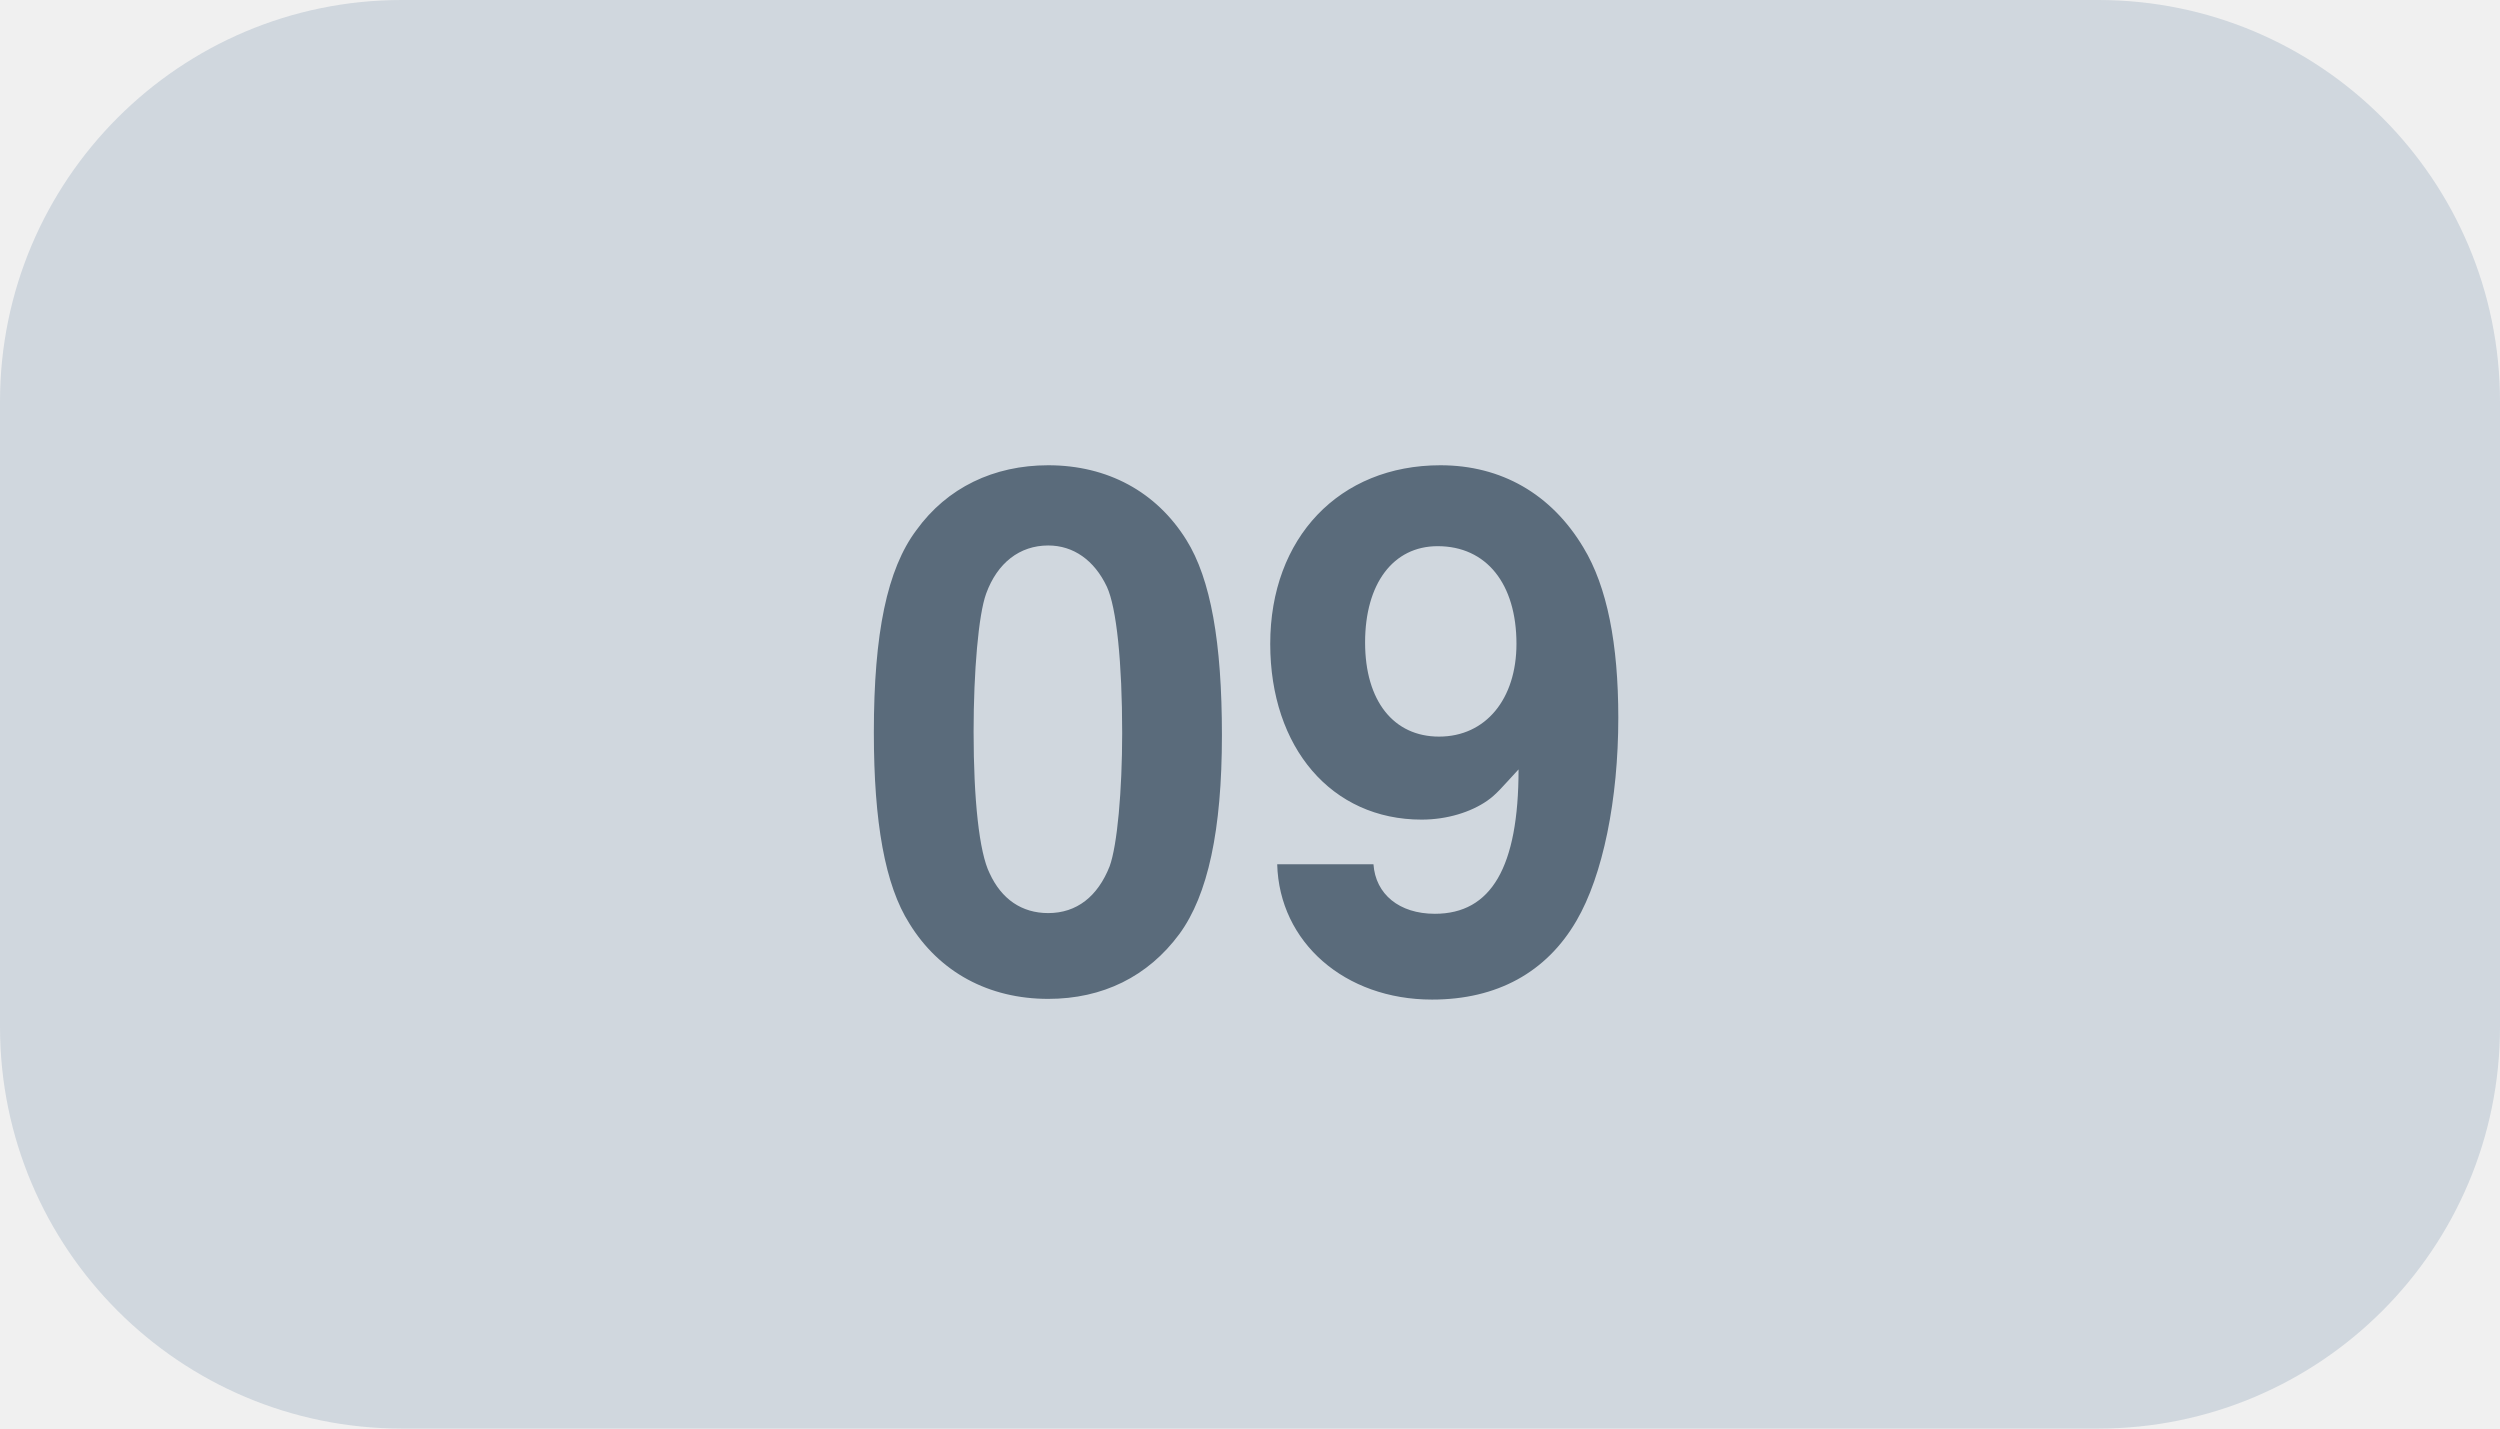
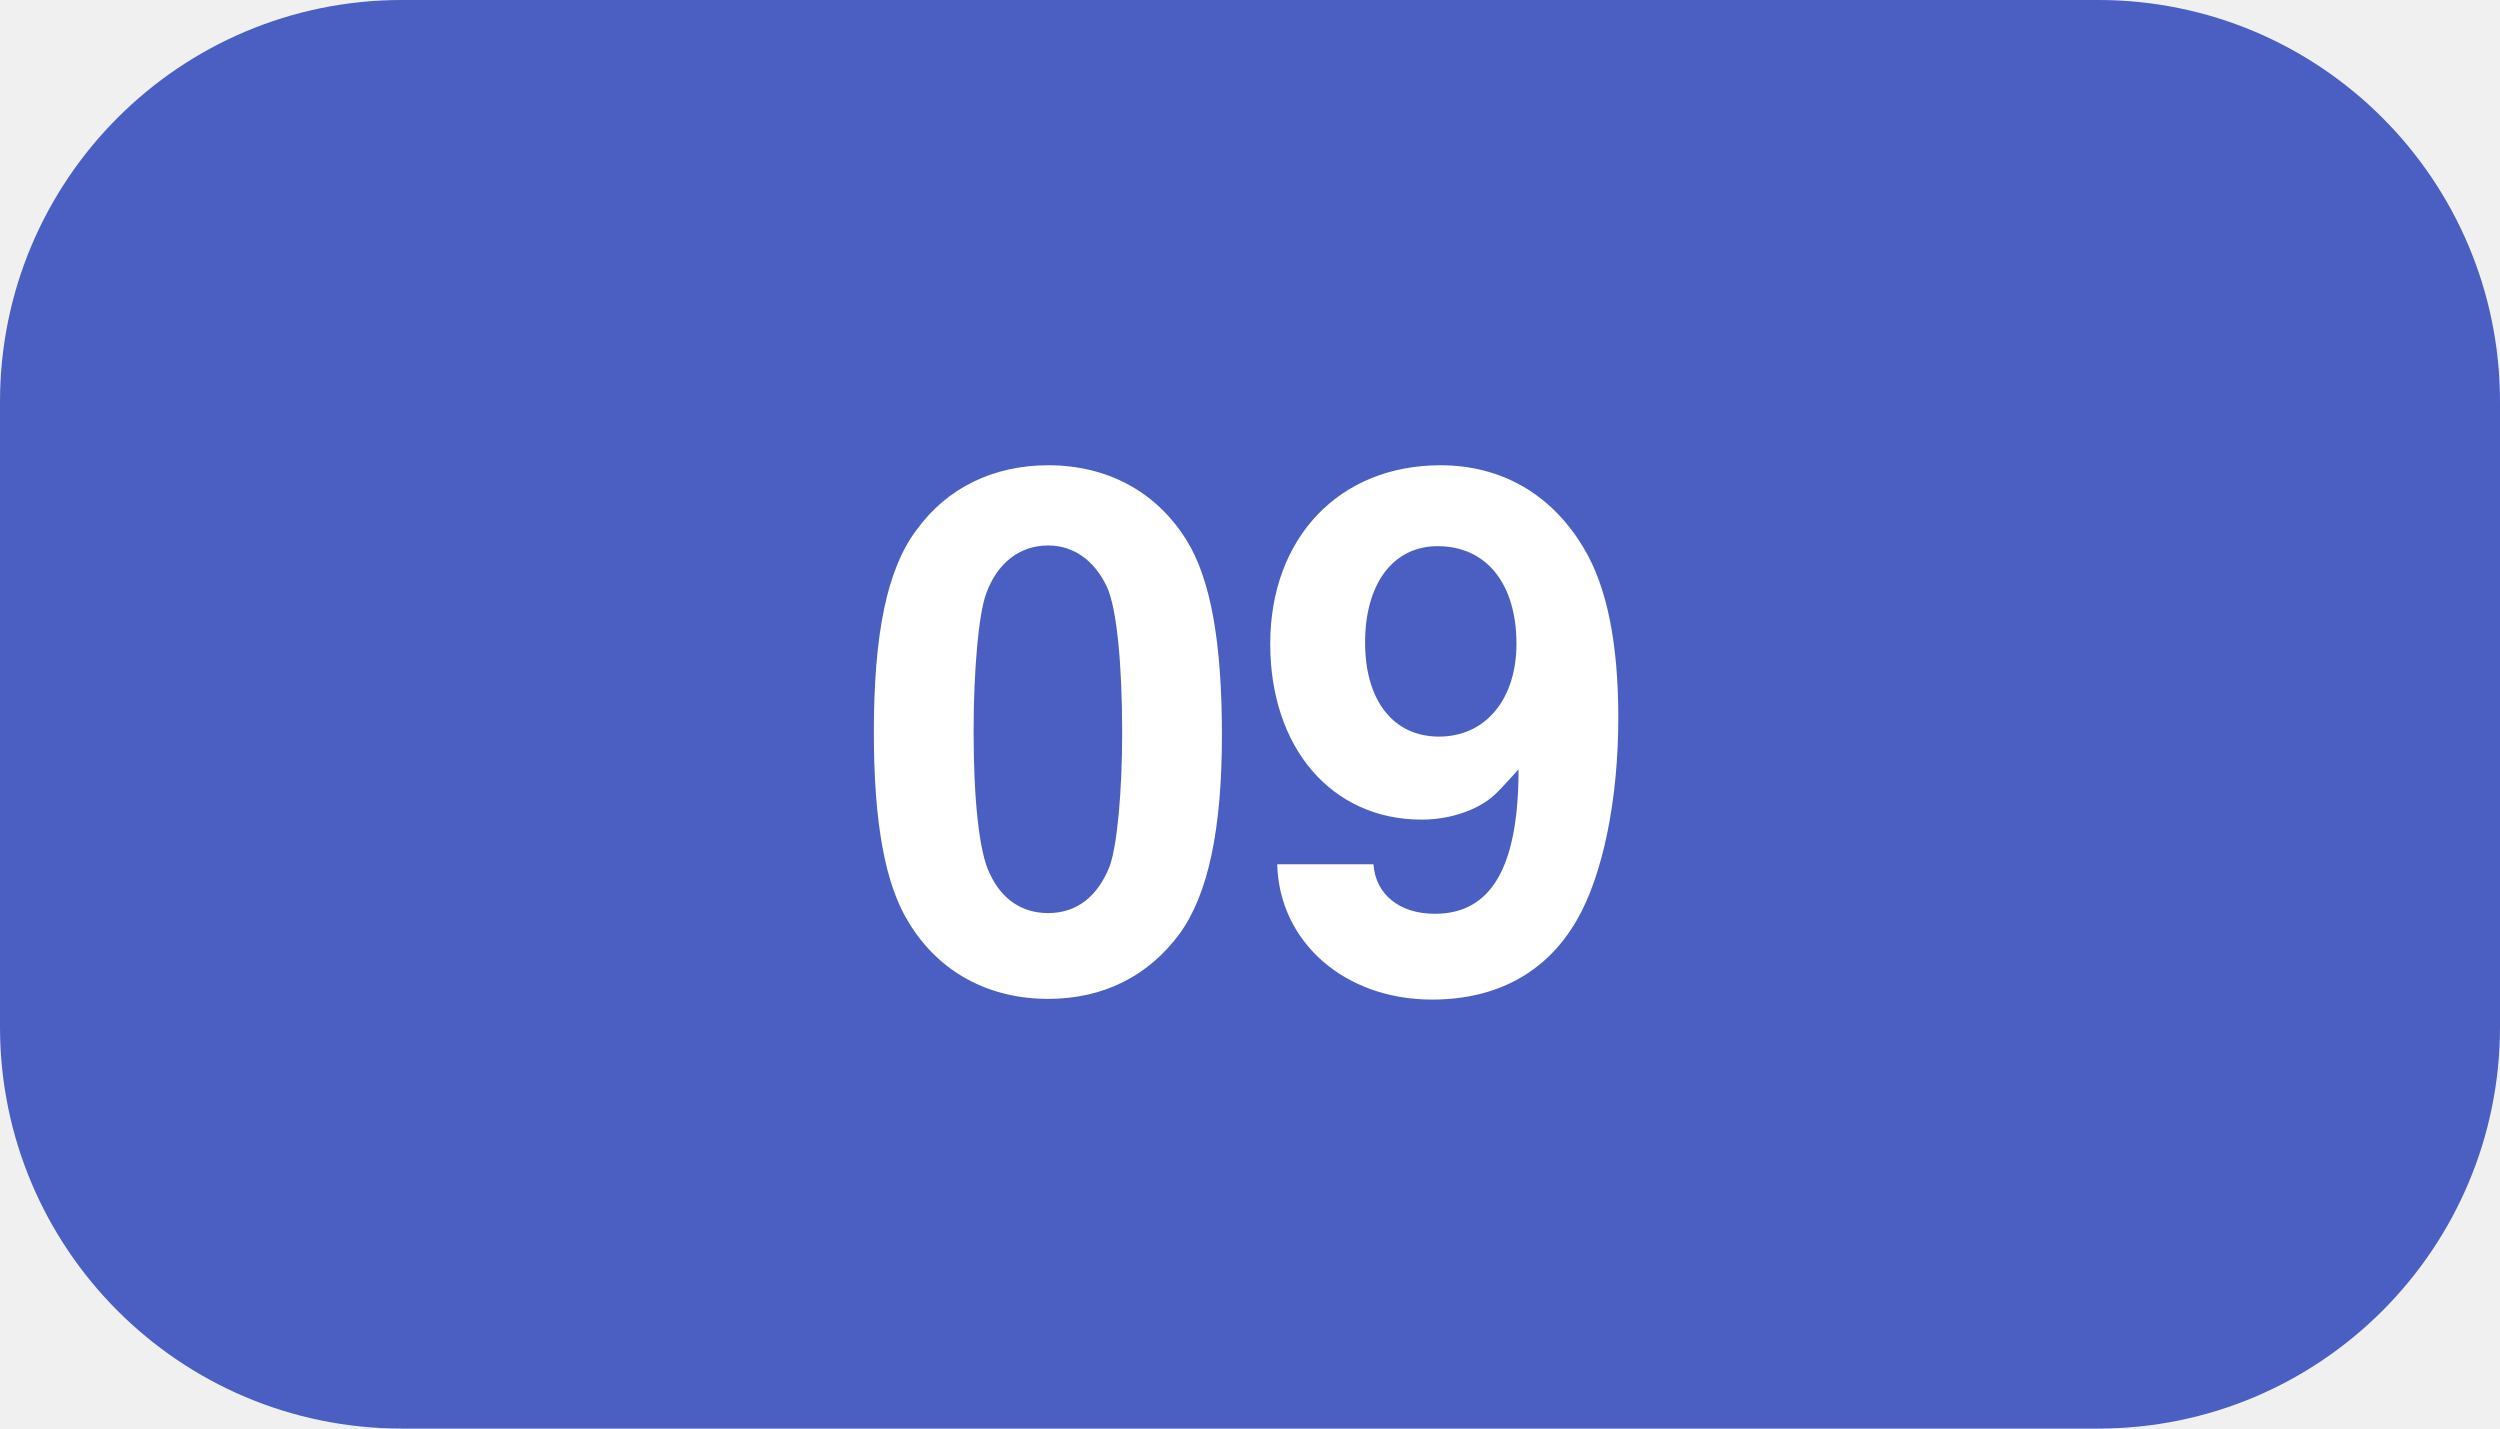
<svg xmlns="http://www.w3.org/2000/svg" width="56" height="32" viewBox="0 0 56 32" role="img" aria-label="Task 9">
-   <rect width="56" height="32" rx="9" fill="#D0D7DE" />
-   <text x="28" y="22" fill="#5A6B7B" font-family="Segoe UI, Helvetica, Arial, sans-serif" font-size="16" font-weight="800" text-anchor="middle">09</text>
+   <rect width="56" height="32" rx="9" fill="#4A5FC1" />
+   <text x="28" y="22" fill="#FFFFFF" font-family="Segoe UI, Helvetica, Arial, sans-serif" font-size="16" font-weight="800" text-anchor="middle">09</text>
</svg>
